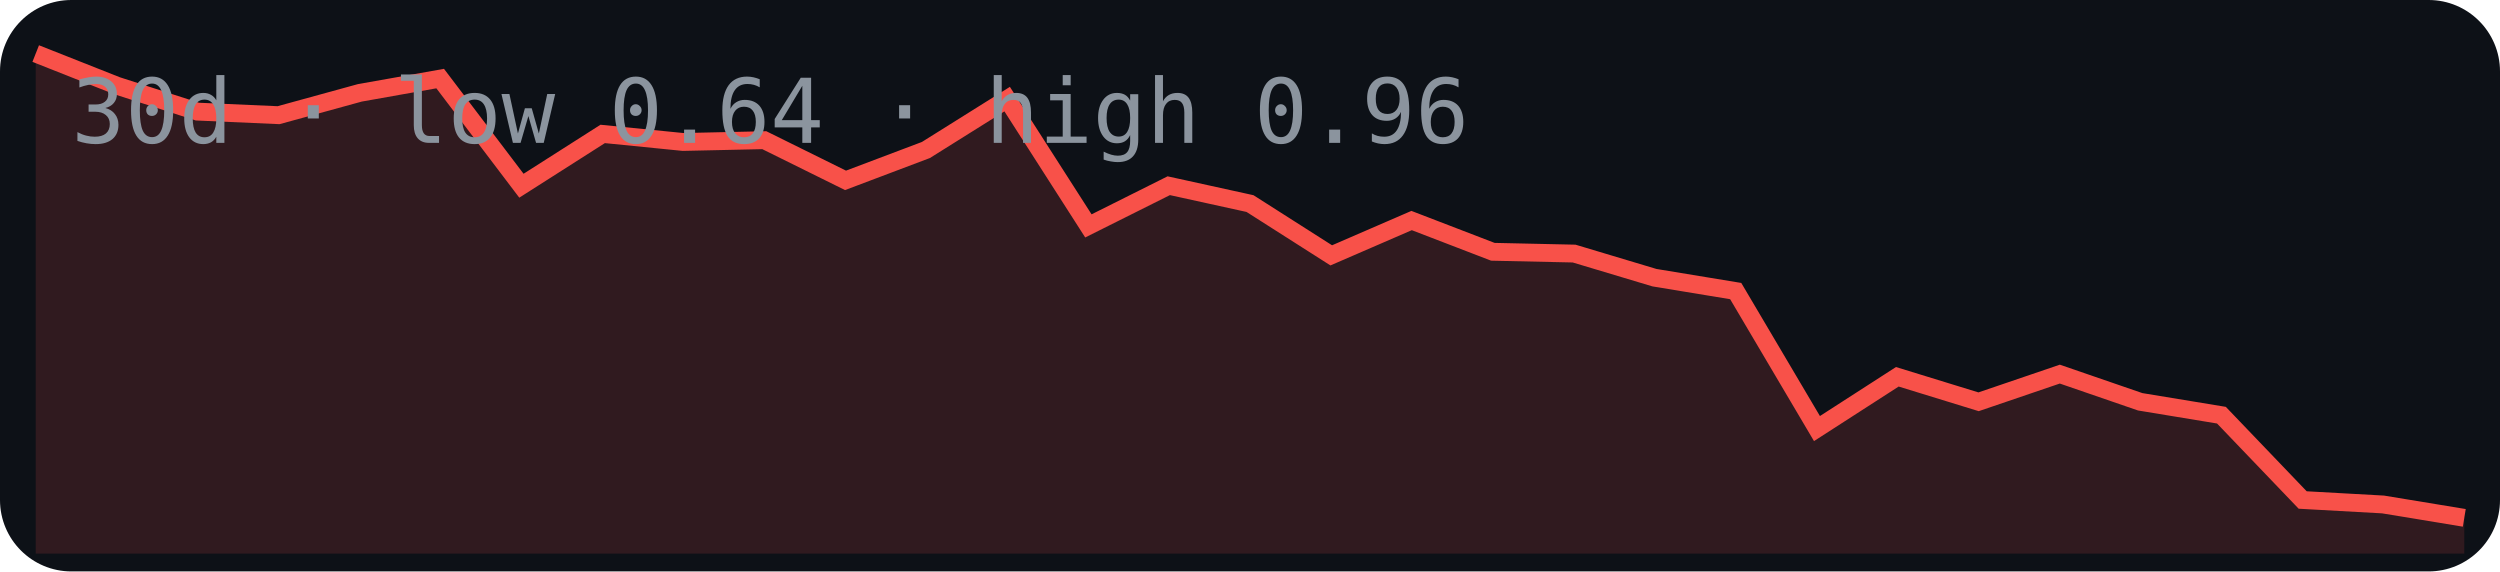
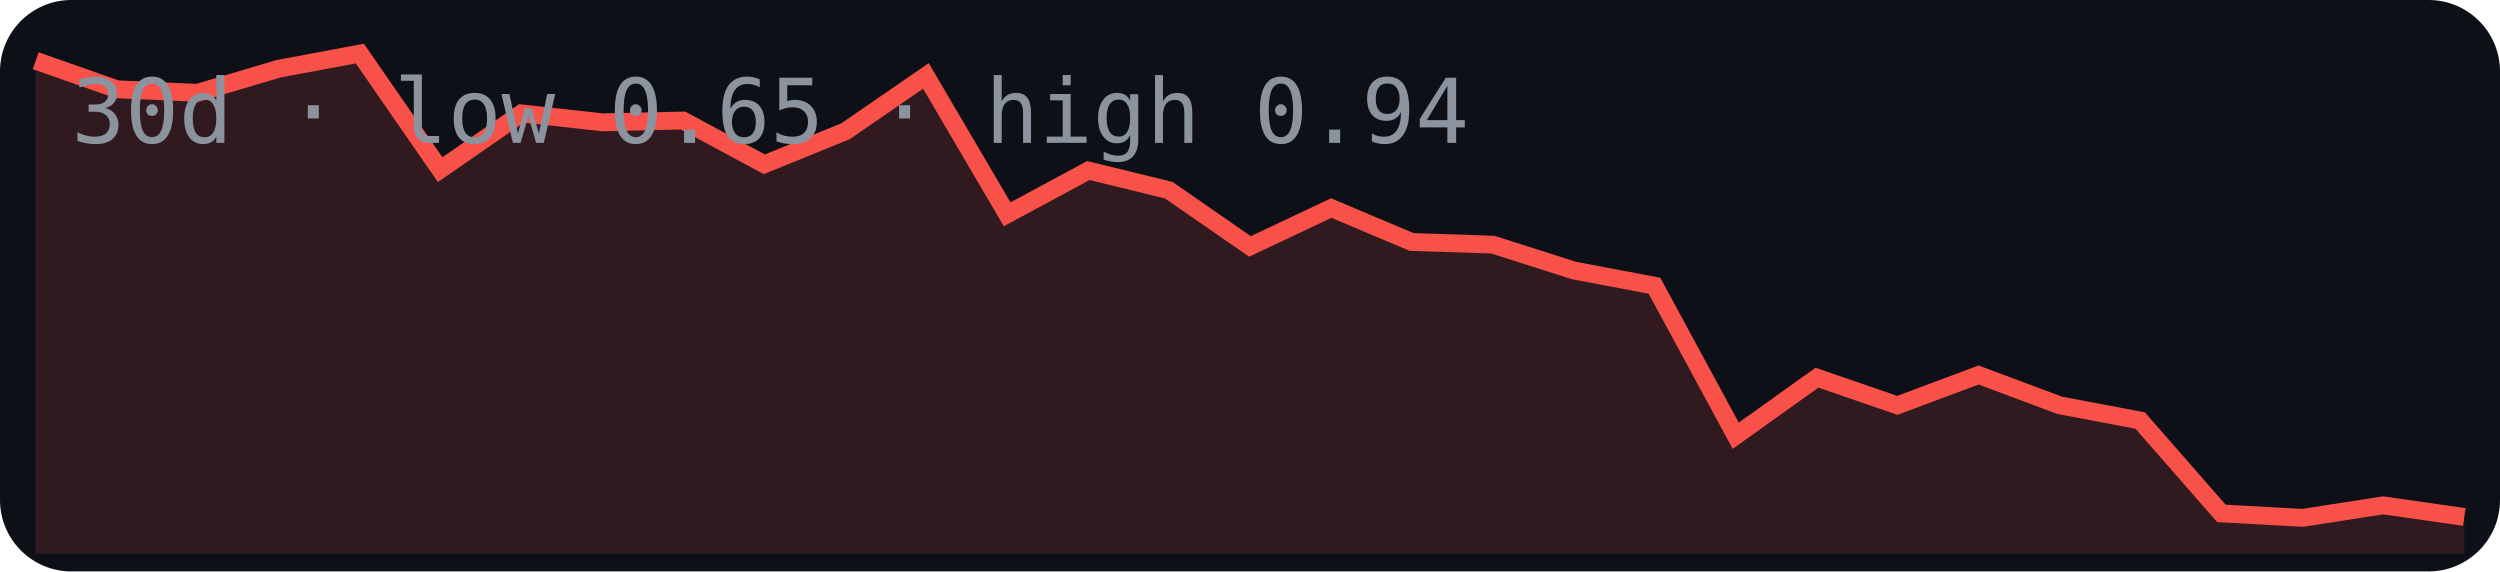
<svg xmlns="http://www.w3.org/2000/svg" width="280" height="64" viewBox="0 0 280 64">
  <rect width="280" height="64" rx="8" fill="#0d1117" />
-   <polygon points="4,62 4.0,6.0 13.1,9.6 22.1,12.5 31.2,12.9 40.3,10.4 49.3,8.8 58.4,20.8 67.5,15.0 76.5,15.9 85.6,15.7 94.7,20.2 103.7,16.8 112.8,11.1 121.9,25.3 130.9,20.8 140.0,22.8 149.1,28.6 158.1,24.7 167.2,28.2 176.3,28.4 185.3,31.1 194.4,32.6 203.5,48.0 212.5,42.2 221.6,45.0 230.7,41.9 239.7,45.0 248.8,46.5 257.9,56.0 266.9,56.5 276.0,58.0 276,62" fill="#f85149" opacity="0.15" />
-   <polyline points="4.0,6.0 13.1,9.6 22.1,12.5 31.2,12.9 40.3,10.4 49.3,8.8 58.4,20.8 67.5,15.0 76.5,15.9 85.6,15.7 94.7,20.2 103.7,16.8 112.8,11.1 121.9,25.3 130.9,20.8 140.0,22.8 149.1,28.6 158.1,24.7 167.2,28.2 176.3,28.4 185.3,31.1 194.4,32.6 203.5,48.0 212.5,42.2 221.6,45.0 230.7,41.9 239.7,45.0 248.8,46.5 257.9,56.0 266.9,56.5 276.0,58.0" fill="none" stroke="#f85149" stroke-width="2" />
-   <text x="8" y="16" font-family="monospace" font-size="10" fill="#8b949e">30d · low 0.64 · high 0.96</text>
+   <polygon points="4,62 4.0,6.8 13.1,10.0 22.1,10.4 31.2,7.7 40.3,6.0 49.3,19.0 58.4,12.7 67.5,13.7 76.5,13.5 85.6,18.4 94.7,14.7 103.7,8.5 112.8,24.0 121.9,19.1 130.9,21.3 140.0,27.6 149.1,23.3 158.1,27.1 167.2,27.4 176.3,30.3 185.3,32.0 194.4,48.8 203.5,42.3 212.5,45.4 221.6,42.0 230.7,45.4 239.7,47.1 248.8,57.5 257.9,58.0 266.9,56.6 276.0,57.9 276,62" fill="#f85149" opacity="0.15" />
+   <polyline points="4.0,6.8 13.1,10.0 22.1,10.4 31.2,7.7 40.3,6.0 49.3,19.0 58.4,12.7 67.5,13.7 76.5,13.5 85.6,18.4 94.7,14.7 103.7,8.5 112.8,24.0 121.9,19.1 130.9,21.3 140.0,27.6 149.1,23.3 158.1,27.1 167.2,27.4 176.3,30.3 185.3,32.0 194.4,48.8 203.5,42.3 212.5,45.4 221.6,42.0 230.7,45.4 239.7,47.1 248.8,57.5 257.9,58.0 266.9,56.6 276.0,57.9" fill="none" stroke="#f85149" stroke-width="2" />
+   <text x="8" y="16" font-family="monospace" font-size="10" fill="#8b949e">30d · low 0.65 · high 0.94</text>
</svg>
